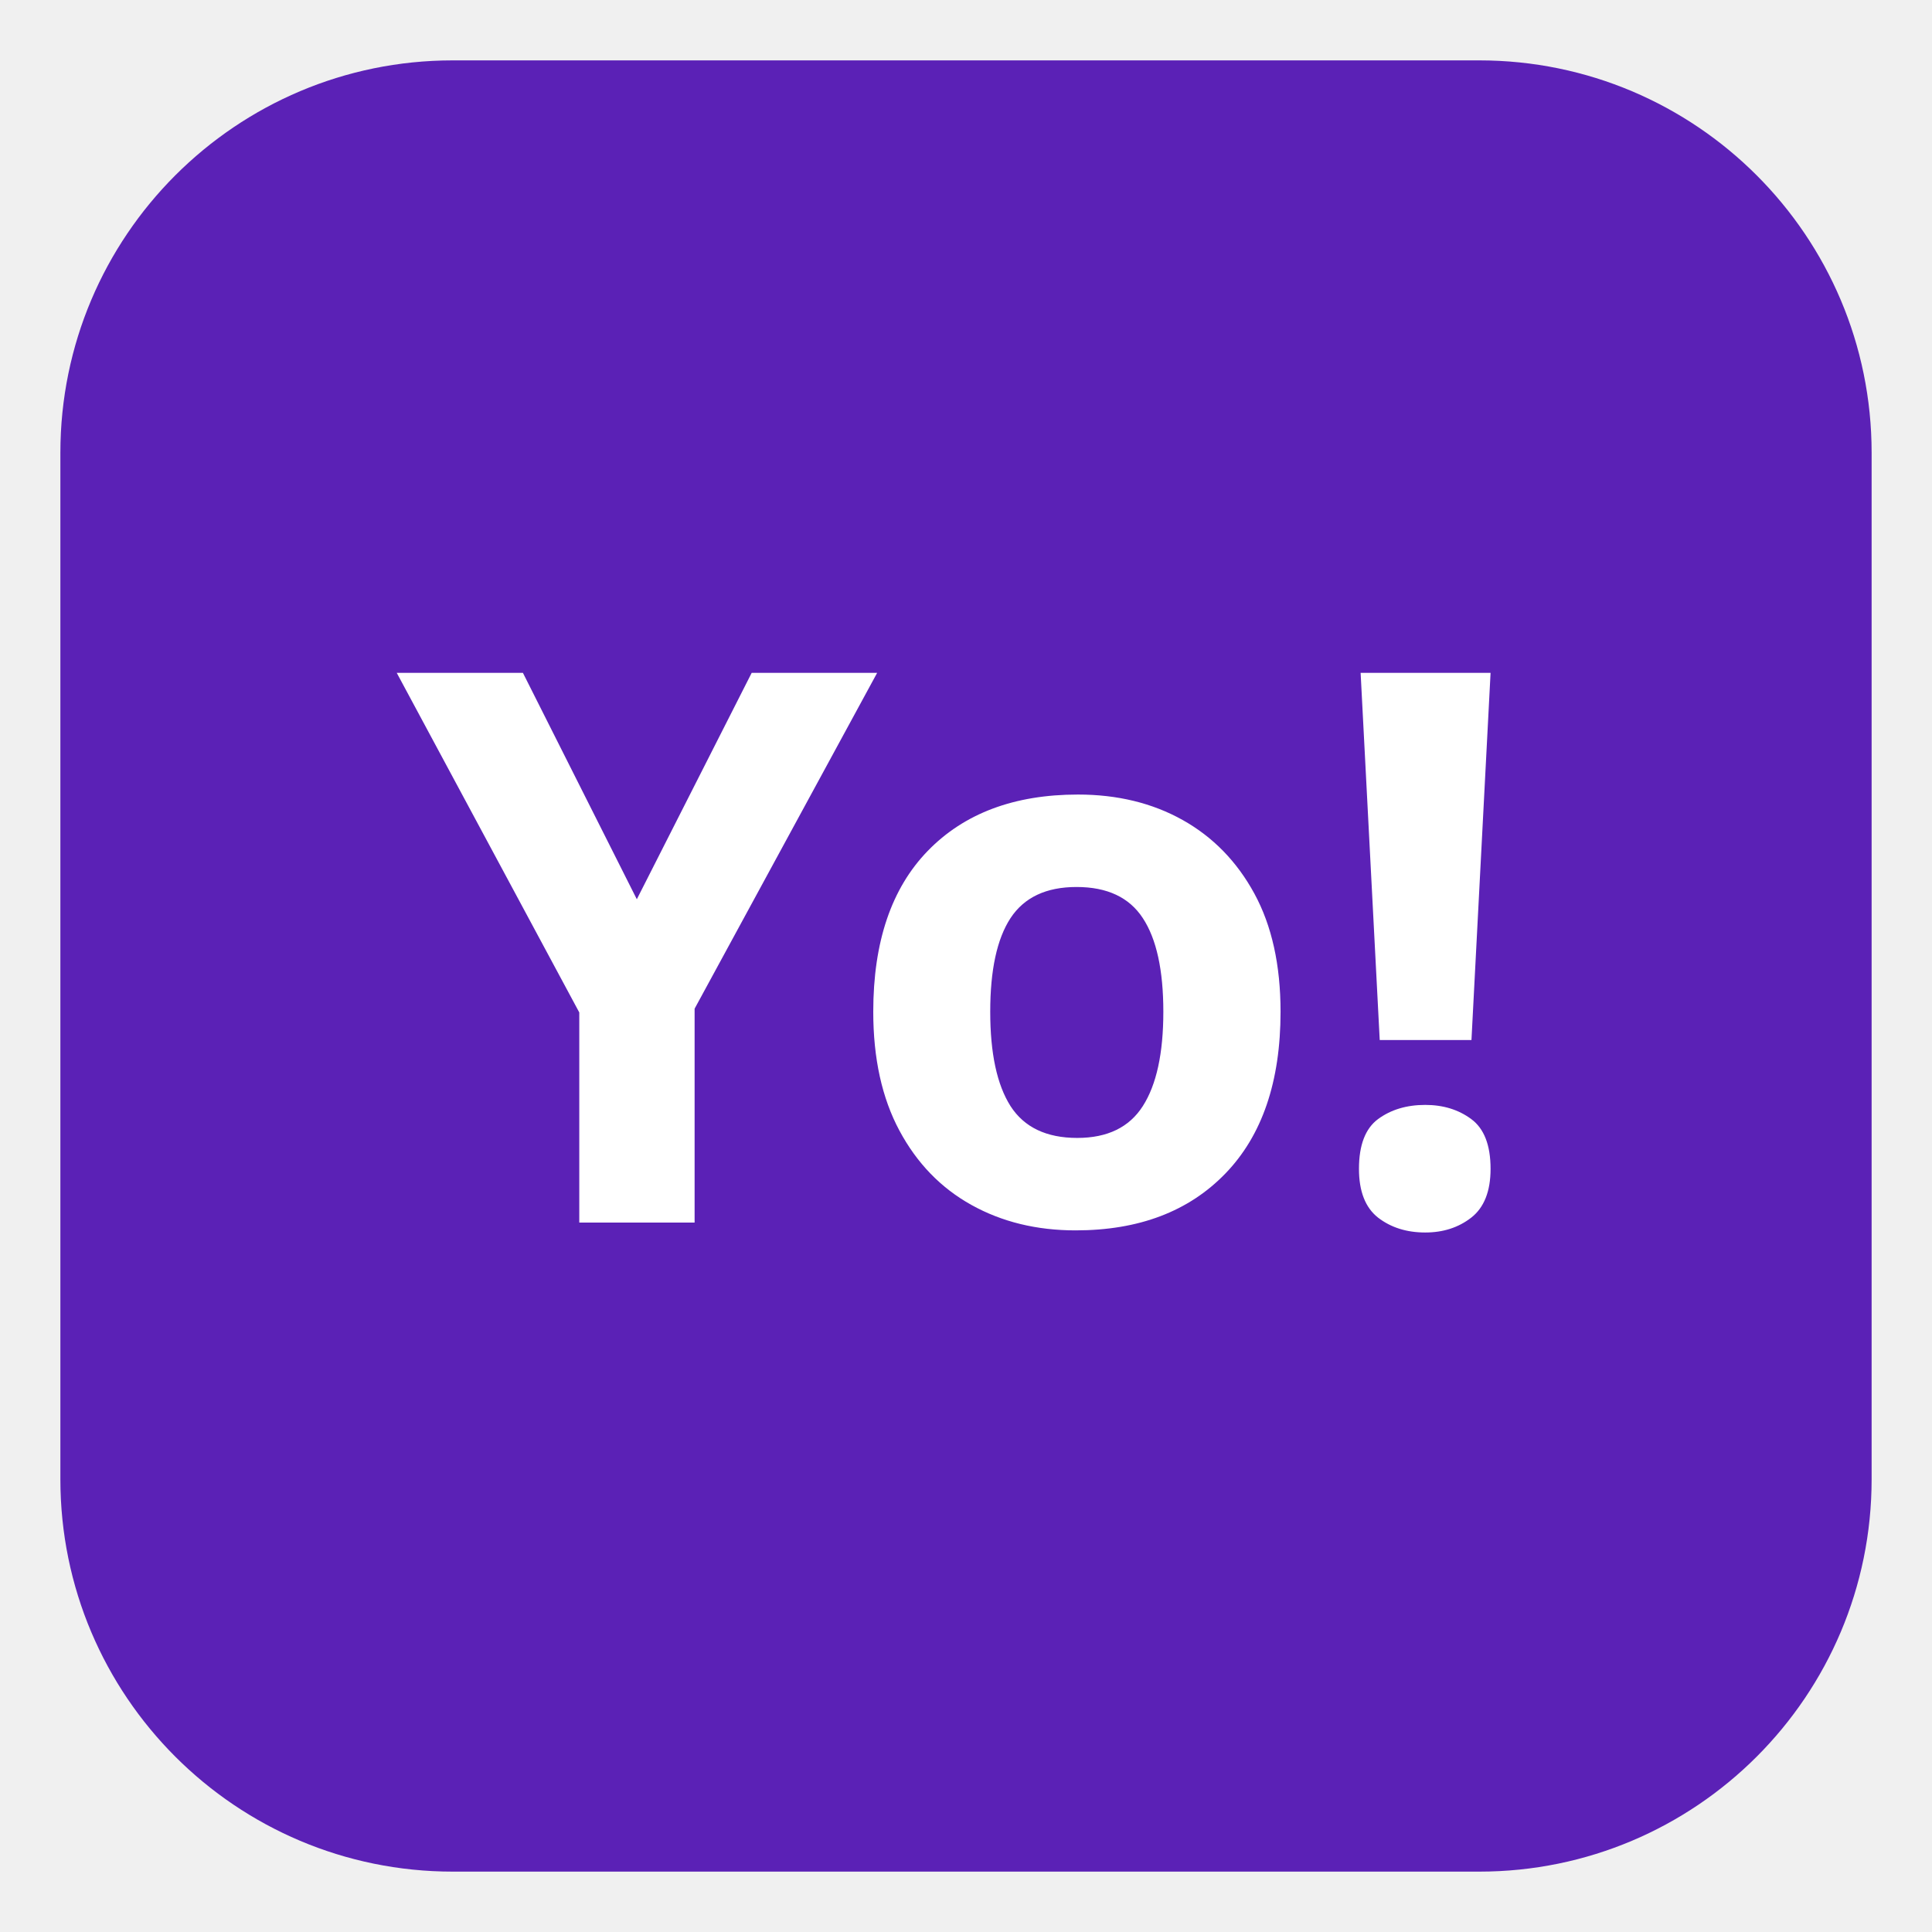
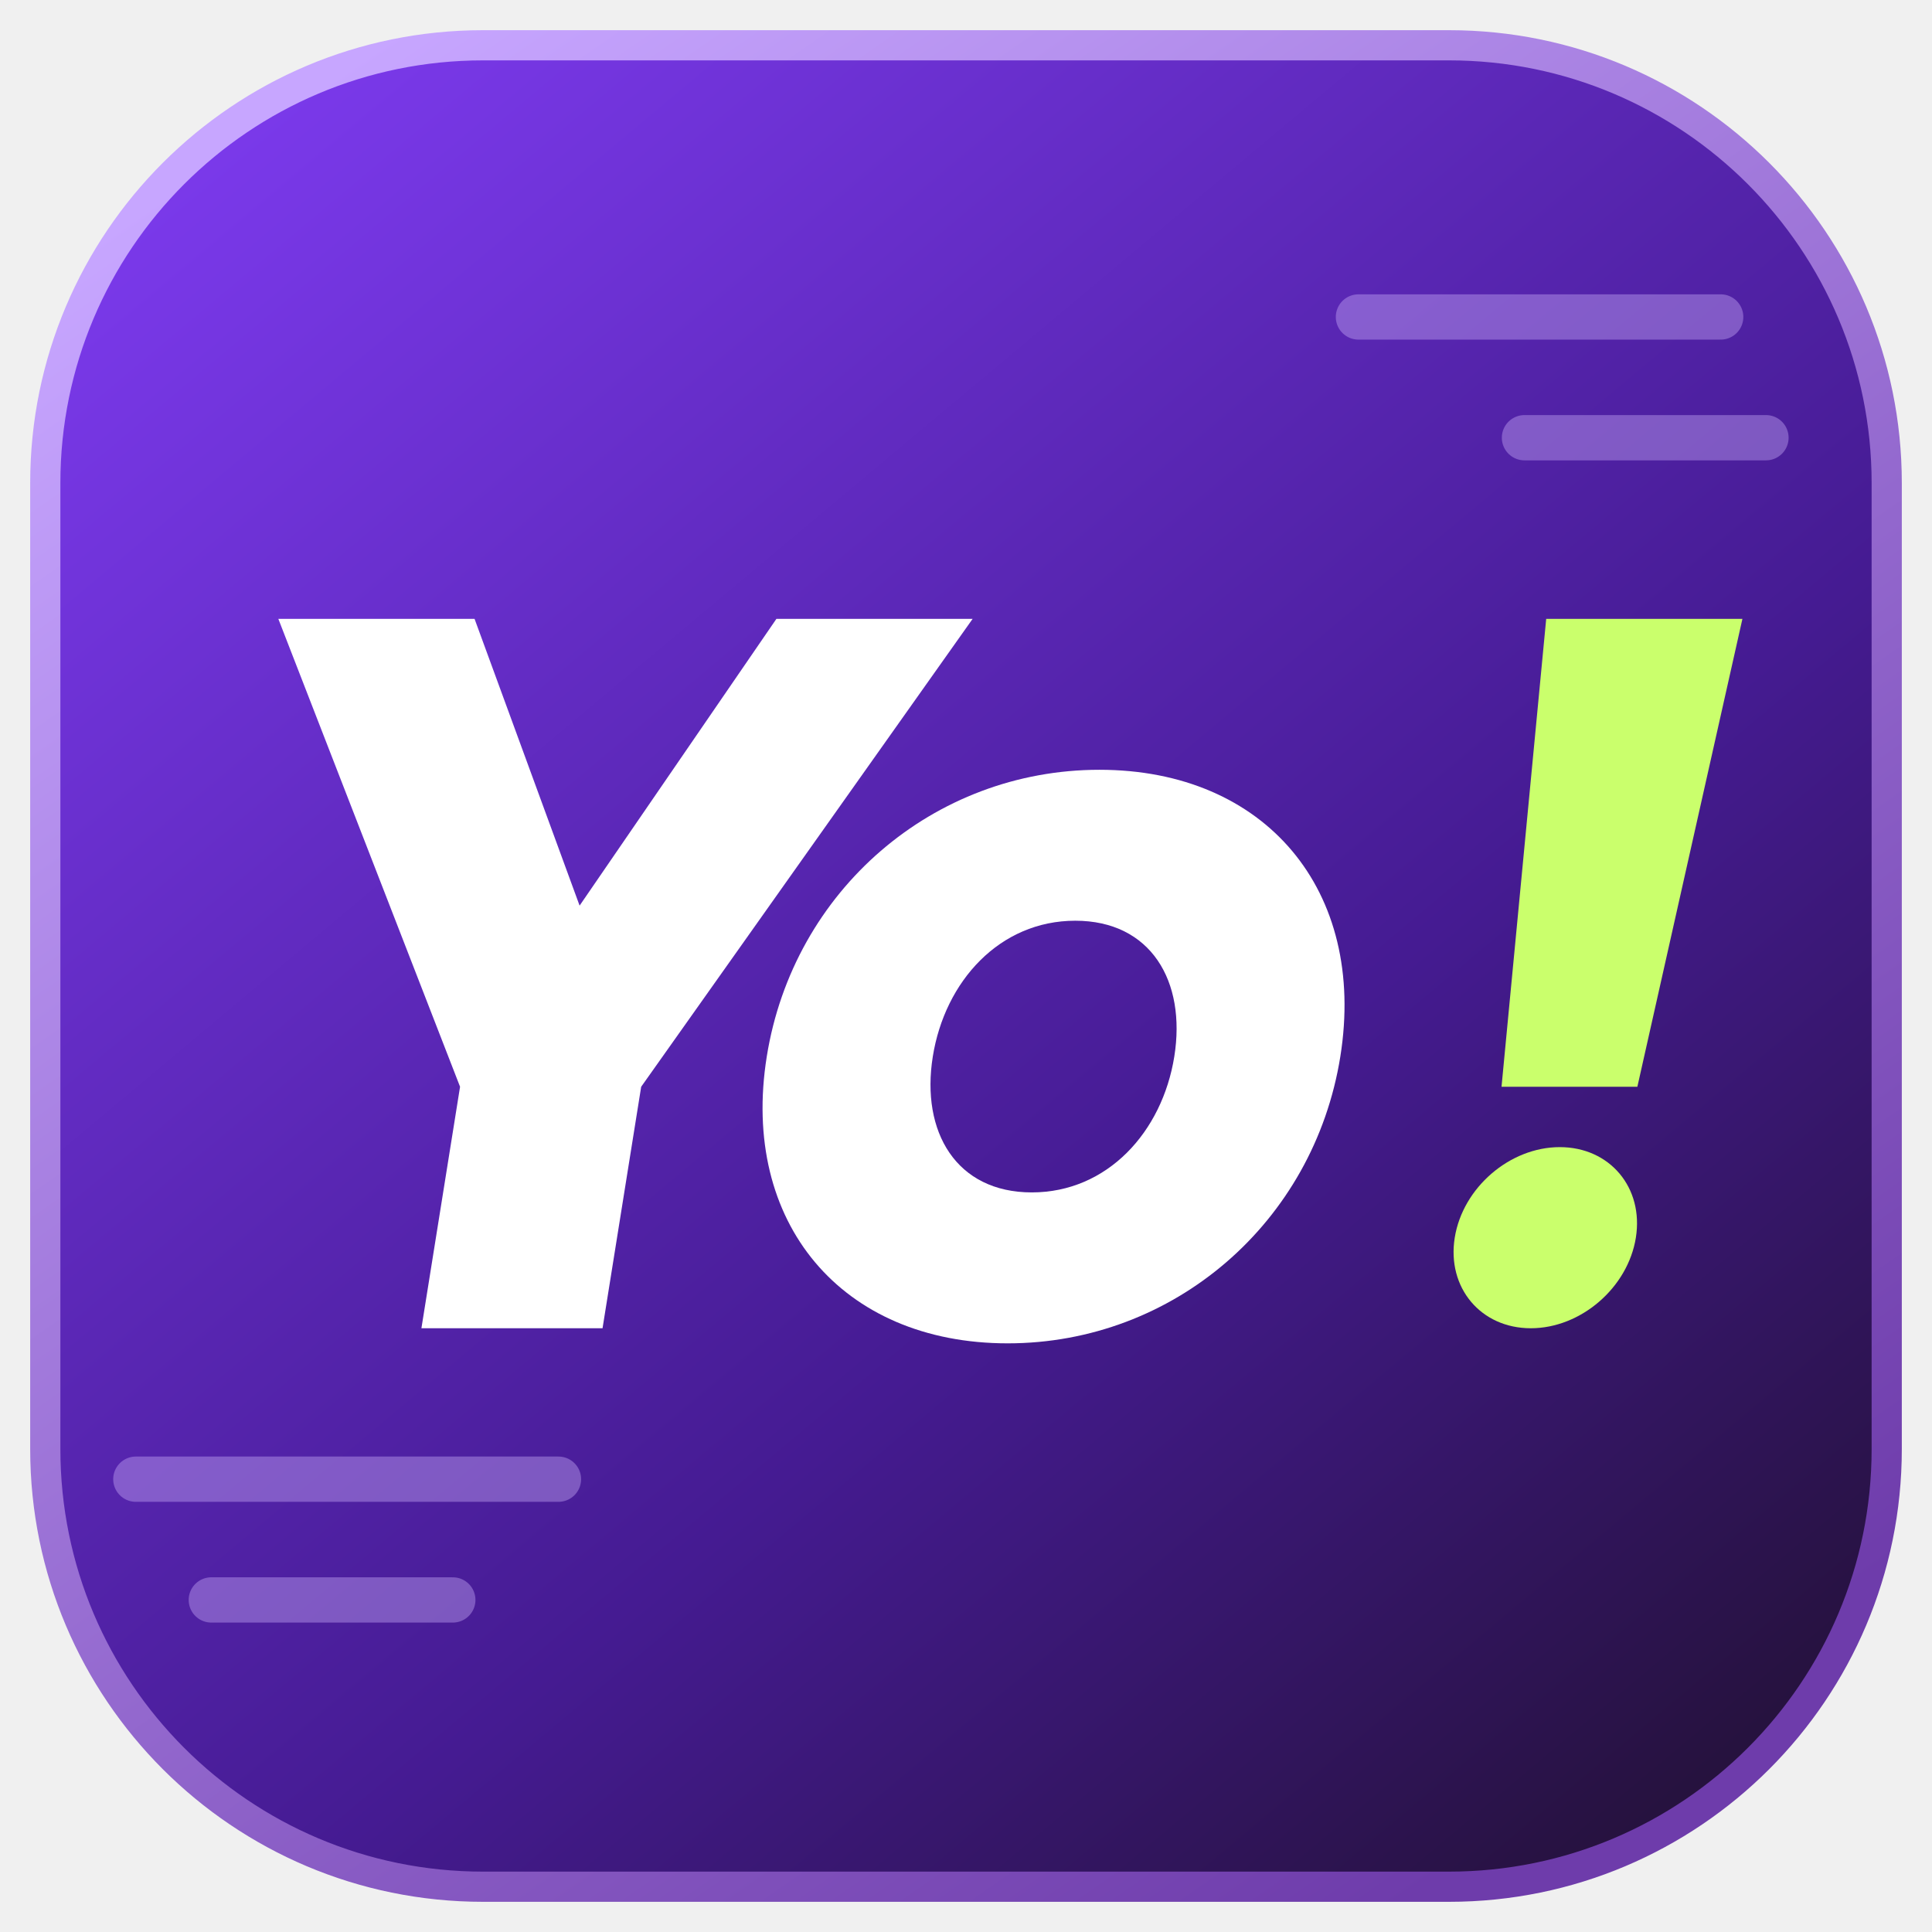
- <svg xmlns="http://www.w3.org/2000/svg" width="128" height="128" viewBox="0 0 128 128" role="img" aria-label="Yo!">
-   <rect x="4" y="4" width="120" height="120" rx="26" fill="#5b21b6" />
-   <text x="64" y="81" text-anchor="middle" font-family="system-ui,sans-serif" font-size="51" font-weight="800" fill="white">Yo!</text>
+ <svg xmlns="http://www.w3.org/2000/svg" width="128" height="128" viewBox="0 0 128 128" role="img" aria-labelledby="title">
+   <defs>
+     <linearGradient id="badge" x1="13" y1="7" x2="111" y2="124" gradientUnits="userSpaceOnUse">
+       <stop stop-color="#7C3AED" />
+       <stop offset=".62" stop-color="#451B92" />
+       <stop offset="1" stop-color="#241139" />
+     </linearGradient>
+     <linearGradient id="edge" x1="16" y1="9" x2="96" y2="124" gradientUnits="userSpaceOnUse">
+       <stop stop-color="#C7A6FF" />
+       <stop offset="1" stop-color="#6E3CAB" />
+     </linearGradient>
+   </defs>
+   <rect x="3" y="3" width="122" height="122" rx="29" fill="url(#badge)" stroke="url(#edge)" stroke-width="2" />
+   <path d="M9 98 37 98M14 106h16M90 21h24M101 29h16" fill="none" stroke="#D4B8FF" stroke-opacity=".38" stroke-width="3" stroke-linecap="round" />
+   <g transform="matrix(1 0 -.16 1 10 0)">
+     <path d="M15 41h13l10 19 10-19h13L44 72v16H32V72Z" fill="#FFF" />
+     <path d="M71 51c11 0 19 8 19 19s-8 19-19 19-19-8-19-19 8-19 19-19Zm0 10c-5 0-8 4-8 9s3 9 8 9 8-4 8-9-3-9-8-9Z" fill="#FFF" fill-rule="evenodd" />
+     <path d="M99 41h13l-2 31h-9Z" fill="#CAFF6C" />
+     <circle cx="105.5" cy="82" r="6" fill="#CAFF6C" />
+   </g>
</svg>
